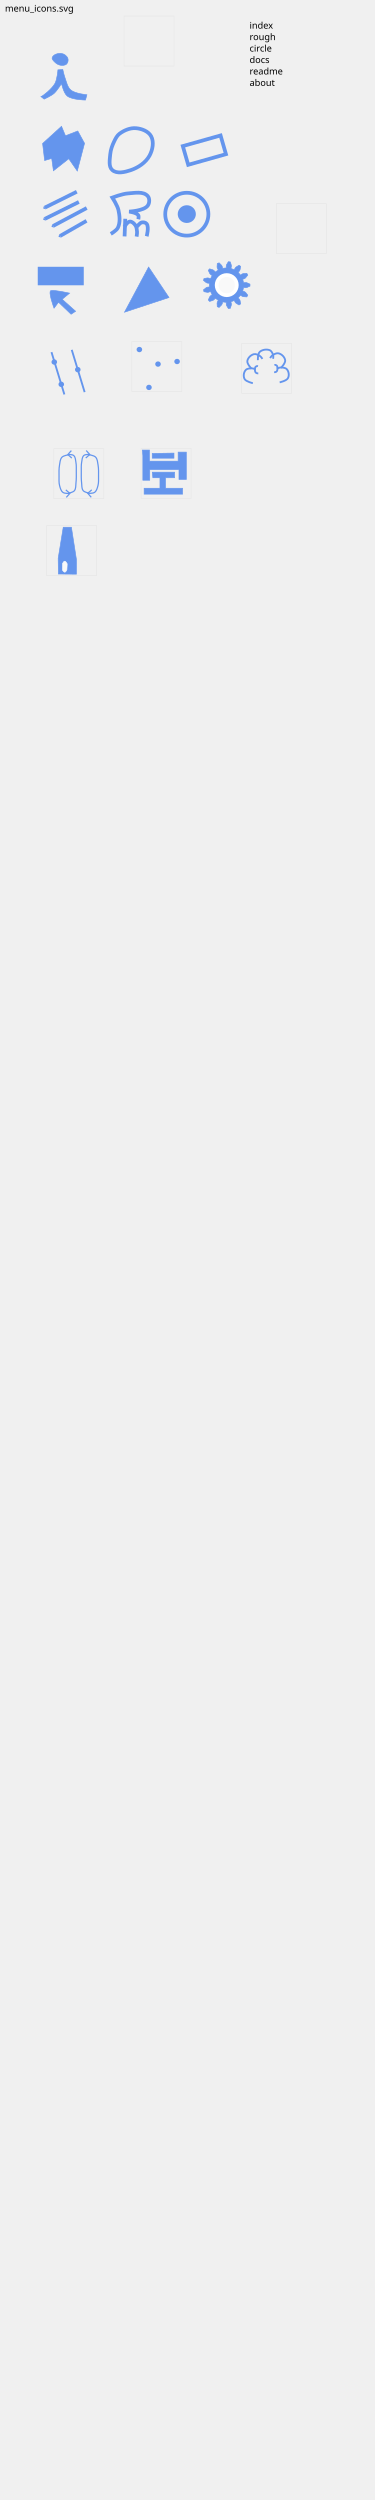
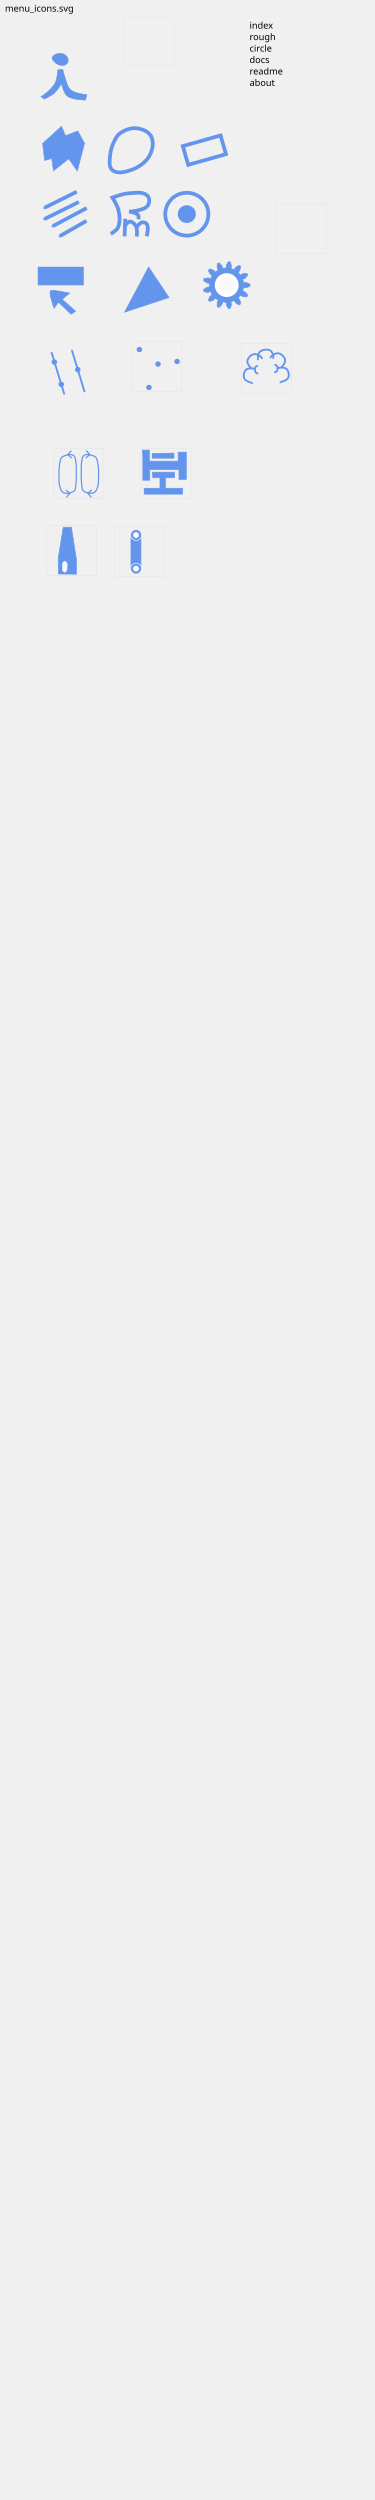
<svg xmlns="http://www.w3.org/2000/svg" width="600" height="4000" viewBox="0 0 158.75 1058.333">
  <defs>
    <marker id="d" markerHeight="1" markerWidth="1" orient="auto-start-reverse" preserveAspectRatio="xMidYMid" refX="0" refY="0" style="overflow:visible" viewBox="0 0 1 1">
      <path d="M3-3 0 0l3 3" style="fill:none;stroke:context-stroke;stroke-width:1;stroke-linecap:butt" transform="rotate(180 .125 0)" />
    </marker>
    <marker id="c" markerHeight="1" markerWidth=".525" orient="auto-start-reverse" preserveAspectRatio="xMidYMid" refX="0" refY="0" style="overflow:visible" viewBox="0 0 0.525 1">
      <path d="m0-1 1 1-1 1-.05-1Z" style="fill:context-stroke;stroke-linecap:butt" transform="scale(.5)" />
    </marker>
    <marker id="e" markerHeight="1" markerWidth="1" orient="auto-start-reverse" preserveAspectRatio="xMidYMid" refX="0" refY="0" style="overflow:visible" viewBox="0 0 1 1">
      <path d="M3-3 0 0l3 3" style="fill:none;stroke:context-stroke;stroke-width:1;stroke-linecap:butt" transform="rotate(180 .125 0)" />
    </marker>
    <path id="b" d="M399.255 32.854h150.422v157.713H399.255z" />
    <path id="a" d="M7.964 5.599h428.212v128.273H7.964z" />
  </defs>
  <text xml:space="preserve" style="font-style:normal;font-weight:400;font-size:14.667px;line-height:1.25;font-family:sans-serif;white-space:pre;shape-inside:url(#a);display:inline;fill:#000;fill-opacity:1;stroke:none" transform="scale(.26458)">
    <tspan x="7.963" y="18.576">menu_icons.svg</tspan>
  </text>
  <path d="M16.385 22.264h21.167v21.167H16.385z" style="fill:none;stroke:none;stroke-width:.265;fill-opacity:1" />
  <path d="M17.351 40.891c.689-.144 4.542-3.17 5.872-5.5.986-1.726 1.3-5.821 1.3-5.821l2.057-.14s.513 2.363.929 3.493c.662 1.8 1.022 3.945 2.48 5.19 1.798 1.534 6.799 2.016 6.799 2.016l-.611 2.222s-5.692-.056-7.746-1.723c-1.496-1.214-2.391-5.264-2.391-5.264s-1.841 3.018-3.146 4.172c-1.213 1.073-4.207 2.429-4.207 2.429zM25.925 22.621c1.153.12 2.382.99 2.79 2.075.287.761.07 1.818-.511 2.388-.653.64-1.794.678-2.694.519-.97-.172-1.863-.801-2.537-1.52-.434-.464-1.078-1.095-.871-1.695.457-1.328 2.427-1.912 3.823-1.767z" style="fill:#6495ed;stroke:#6495ed;stroke-width:.265px;stroke-linecap:butt;stroke-linejoin:miter;stroke-opacity:1;fill-opacity:1" />
  <text xml:space="preserve" style="font-style:normal;font-weight:400;font-size:14.667px;line-height:1.25;font-family:sans-serif;white-space:pre;shape-inside:url(#b);display:inline;fill:#000;fill-opacity:1;stroke:none" transform="scale(.26458)">
    <tspan x="399.256" y="45.83">index
</tspan>
    <tspan x="399.256" y="64.163">rough
</tspan>
    <tspan x="399.256" y="82.497">circle
</tspan>
    <tspan x="399.256" y="100.83">docs
</tspan>
    <tspan x="399.256" y="119.164">readme
</tspan>
    <tspan x="399.256" y="137.497">about</tspan>
  </text>
  <path d="M52.517 6.788h21.167v21.167H52.517zM116.972 86.185h21.167v21.167h-21.167z" style="fill:none;stroke:#e6e6e6;stroke-width:.265" />
  <path d="M16.868 52.043h21.167V73.21H16.868z" style="fill:none;stroke:none;stroke-width:.265" />
  <path d="m18.043 60.747 7.99-7.269 1.676 3.996 5.206-2.023 2.866 5.219-3.067 11.724-3.598-5.207-6.491 5.1-.738-5.23-2.987.886z" style="fill:#6495ed;stroke:#6495ed;stroke-width:.265px;stroke-linecap:butt;stroke-linejoin:miter;stroke-opacity:1;fill-opacity:1" />
  <path d="M44.947 52.498h21.167v21.167H44.947z" style="fill:none;stroke:none;stroke-width:.265" />
  <path d="M48.422 59.681c.55-1.118 1.158-2.31 2.157-3.055 1.963-1.465 4.517-2.552 6.959-2.359 2.413.192 5.257 1.266 6.425 3.386 1.326 2.408.657 5.804-.653 8.22-1.607 2.966-4.816 5.105-8.013 6.18-2.45.824-5.815 1.647-7.753-.062-1.667-1.47-1.072-4.392-.887-6.607.166-1.983.886-3.918 1.765-5.703z" style="fill:none;stroke:#6495ed;stroke-width:1.587;stroke-linecap:butt;stroke-linejoin:miter;stroke-opacity:1" />
  <path d="M17.229 79.978h21.167v21.167H17.229z" style="fill:none;stroke:none;stroke-width:.265" />
  <path d="M18.963 87.888 32.5 81.165" style="fill:none;stroke:#6495ed;stroke-width:1.587;stroke-linecap:butt;stroke-linejoin:miter;stroke-opacity:1;marker-start:url(#c);marker-end:url(#marker1593)" />
  <path d="m18.959 92.661 14.42-7.165" style="fill:none;stroke:#6495ed;stroke-width:1.587;stroke-linecap:butt;stroke-linejoin:miter;stroke-opacity:1;marker-start:url(#c);marker-end:url(#marker1593)" />
  <path d="m22.488 95.65 14.222-7.586" style="fill:none;stroke:#6495ed;stroke-width:1.587;stroke-linecap:butt;stroke-linejoin:miter;stroke-opacity:1;marker-start:url(#c);marker-end:url(#marker1593)" />
  <path d="m25.455 99.876 11.174-6.39" style="fill:none;stroke:#6495ed;stroke-width:1.587;stroke-linecap:butt;stroke-linejoin:miter;stroke-opacity:1;marker-start:url(#c);marker-end:url(#marker1593)" />
  <path d="M44.026 80.079h21.167v21.167H44.026z" style="fill:none;stroke:none;stroke-width:.265" />
  <path d="M46.895 99.02s2.436-1.41 3.007-2.606c1.07-2.243.767-5.02.25-7.45-.41-1.936-2.593-5.34-2.593-5.34s4.32-1.6 6.586-1.743c2.818-.179 6.534-1.007 8.395 1.116.893 1.018.802 2.969.004 4.062-1.63 2.232-7.9 2.518-7.9 2.518s3.071.375 3.867 1.507c.333.474.046 1.737.046 1.737M53.016 92.61l-.28 7.47" style="fill:none;stroke:#6495ed;stroke-width:1.587;stroke-linecap:butt;stroke-linejoin:miter;stroke-opacity:1" />
  <path d="M52.664 96.055s1.207-2.153 2.268-2.257c.953-.093 1.835.812 2.39 1.592.533.75.616 1.757.691 2.675.058.7-.187 2.098-.187 2.098M58.036 95.917s1.12-1.559 1.98-1.752c.707-.159 1.653.026 2.087.605 1.05 1.401-.011 5.252-.011 5.252" style="fill:none;stroke:#6495ed;stroke-width:1.587;stroke-linecap:butt;stroke-linejoin:miter;stroke-opacity:1" />
  <path d="M68.471 80.211h21.167v21.167H68.471z" style="fill:none;stroke:none;stroke-width:.265" />
  <ellipse cx="79.085" cy="90.677" rx="9.135" ry="9.071" style="fill:none;stroke:#6495ed;stroke-width:1.587;stroke-opacity:1" />
  <ellipse cx="79.075" cy="90.637" rx="3.04" ry="2.963" style="fill:#6495ed;stroke:#6495ed;stroke-width:1.587;stroke-opacity:1;fill-opacity:1" />
  <path d="M57.244 80.522h16.603v8.245H57.244z" style="fill:none;fill-opacity:1;stroke:#6495ed;stroke-width:1.587;stroke-dasharray:none;stroke-opacity:1" transform="matrix(.9625 -.2713 .27683 .96092 0 0)" />
  <path d="M76.022 53.264h21.167v21.167H76.022z" style="fill:none;stroke:none;stroke-width:.265" />
  <path d="M16.776 113.734h17.895v6.241H16.776z" style="fill:#6495ed;fill-opacity:1;stroke:#6495ed;stroke-width:1.587;stroke-opacity:1" />
  <path d="M22.88 130.47s-2.647-7.072-1.315-7.454c1.332-.382 7.89 1.078 7.89 1.078l-3.145 2.608 5.69 5.064-1.906 1.26-5.33-5.103zM52.708 132.164l10.203-19.116 8.623 12.904z" style="fill:#6495ed;fill-opacity:1;stroke:#6495ed;stroke-width:.265px;stroke-linecap:butt;stroke-linejoin:miter;stroke-opacity:1" />
  <g style="stroke-width:1.271;fill:#6495ed;fill-opacity:1;stroke:#6495ed;stroke-opacity:1" transform="matrix(.78684 0 0 .78686 95.89 120.702)">
    <path d="m9.179-1.254 1.015-.138.675.072 1.753.786V.534l-1.753.786-.675.072-1.015-.138-.469 1.902.963.348.564.378 1.187 1.51-.496.946L9.01 6.22l-.631-.25-.834-.593-1.3 1.466.691.756.324.597.35 1.889-.88.607-1.642-.997-.443-.514-.462-.914-1.832.695.26.99.01.68-.57 1.834-1.06.129L0 10.948l-.153-.66.015-1.025-1.945-.236-.23.998-.307.605-1.356 1.36-.999-.378-.113-1.918.172-.656.489-.9-1.612-1.113-.668.777-.553.393-1.833.574-.709-.799.792-1.75.457-.502.851-.57-.91-1.734-.952.377-.673.091-1.89-.343-.256-1.037 1.514-1.182.638-.232 1.019-.109V-.979l-1.019-.109-.638-.232-1.514-1.182.256-1.037 1.89-.343.673.09.952.378.91-1.734-.851-.57-.457-.501-.792-1.751.709-.8 1.833.575.553.393.668.777 1.612-1.113-.49-.9-.171-.656.113-1.918.999-.379 1.356 1.36.307.606.23.998 1.945-.236-.015-1.024.153-.661.991-1.646 1.06.129.57 1.835-.01.679-.26.99 1.832.695.462-.914.443-.514 1.642-.997.88.607-.35 1.889-.324.597-.69.756 1.299 1.466.834-.594.631-.25 1.918-.118.496.945-1.187 1.51-.564.379-.963.348z" style="fill:#6495ed;stroke:#6495ed;stroke-width:.336;fill-opacity:1;stroke-opacity:1" />
    <circle r="2.646" style="fill:#6495ed;stroke:#6495ed;stroke-width:.336;fill-opacity:1;stroke-opacity:1" />
  </g>
  <circle cx="95.984" cy="120.702" r="4.262" style="fill:#f9f9f9;fill-opacity:1;stroke:#fff;stroke-width:1.587;stroke-opacity:1" />
  <ellipse cx="22.979" cy="153.261" rx="1.186" ry="1.14" style="fill:#6495ed;fill-opacity:1;stroke-width:.265;stroke-dasharray:1,1" />
  <ellipse cx="25.941" cy="162.708" rx="1.186" ry="1.14" style="fill:#6495ed;fill-opacity:1;stroke-width:.265;stroke-dasharray:1,1" />
  <ellipse cx="32.927" cy="156.474" rx="1.186" ry="1.14" style="fill:#6495ed;fill-opacity:1;stroke-width:.265;stroke-dasharray:1,1" />
  <path d="m21.795 149.073 5.455 17.91M30.373 148.092l5.455 17.91" style="fill:none;stroke:#6495ed;stroke-width:.794;stroke-linecap:butt;stroke-linejoin:miter;stroke-opacity:1" />
  <path d="M55.806 144.605h21.167v21.167H55.806z" style="fill:none;stroke:#e6e6e6;stroke-width:.265" />
  <ellipse cx="59" cy="147.974" rx="1.186" ry="1.14" style="fill:#6495ed;fill-opacity:1;stroke-width:.265;stroke-dasharray:1,1" />
  <ellipse cx="63.06" cy="164.007" rx="1.186" ry="1.14" style="fill:#6495ed;fill-opacity:1;stroke-width:.265;stroke-dasharray:1,1" />
  <ellipse cx="74.965" cy="153.037" rx="1.186" ry="1.14" style="fill:#6495ed;fill-opacity:1;stroke-width:.265;stroke-dasharray:1,1" />
  <ellipse cx="66.89" cy="154.128" rx="1.186" ry="1.14" style="fill:#6495ed;fill-opacity:1;stroke-width:.265;stroke-dasharray:1,1" />
  <path d="M102.285 145.346h21.167v21.167h-21.167z" style="fill:none;stroke:#e6e6e6;stroke-width:.265" />
  <path d="M107.037 162.215s-2.848-.645-3.461-1.707c-.66-1.143-.46-2.86.436-3.86.572-.636 1.682-.72 2.582-.722.574 0 1.649.454 1.649.454" style="fill:none;stroke:#6495ed;stroke-width:.794;stroke-linecap:butt;stroke-linejoin:miter;stroke-opacity:1" />
  <path d="M106.487 156.097s-1.942-2.017-1.787-3.21c.166-1.284 1.396-2.593 2.752-2.946.866-.225 1.83.285 2.572.753.472.3 1.074 1.234 1.074 1.234" style="fill:none;stroke:#6495ed;stroke-width:.794;stroke-linecap:butt;stroke-linejoin:miter;stroke-opacity:1" />
  <path d="M109.171 152.468s-.13-2.688.808-3.528c1.01-.903 2.862-1.212 4.16-.706.827.324 1.229 1.277 1.485 2.069.162.504-.01 1.579-.01 1.579M118.392 161.865s2.849-.645 3.462-1.707c.66-1.143.46-2.86-.436-3.859-.572-.637-1.683-.72-2.583-.723-.573 0-1.648.455-1.648.455" style="fill:none;stroke:#6495ed;stroke-width:.794;stroke-linecap:butt;stroke-linejoin:miter;stroke-opacity:1" />
  <path d="M118.942 155.748s1.942-2.018 1.788-3.21c-.166-1.285-1.396-2.594-2.752-2.947-.866-.225-1.831.285-2.572.754-.473.298-1.075 1.234-1.075 1.234" style="fill:none;stroke:#6495ed;stroke-width:.794;stroke-linecap:butt;stroke-linejoin:miter;stroke-opacity:1" />
  <path d="M109.335 158.071s-.881.022-1.147-.433c-.285-.49-.368-1.371-.189-1.977.115-.387.43-.563.693-.672.167-.07.517.028.517.028M116.053 157.578s.882.022 1.147-.434c.286-.49.369-1.37.19-1.976-.115-.387-.431-.563-.693-.672-.167-.07-.517.028-.517.028" style="fill:none;stroke:#6495ed;stroke-width:.794;stroke-linecap:butt;stroke-linejoin:miter;stroke-opacity:1" />
  <path d="M22.78 189.931h21.167v21.167H22.78z" style="fill:none;stroke:#e6e6e6;stroke-width:.265" />
  <path d="M29.076 208.78s1.85-.354 2.4-1.029c.716-.875.556-2.197.686-3.32.189-1.622.145-3.266.135-4.9-.008-1.256.071-2.528-.15-3.765-.18-1.01-.175-2.252-.948-2.926-.599-.522-2.346-.419-2.346-.419" style="fill:none;stroke:#6495ed;stroke-width:.529;stroke-linecap:butt;stroke-linejoin:miter;stroke-opacity:1;marker-end:url(#d)" />
  <path d="M29.082 192.518s-2.148.3-2.845 1.028c-.802.837-.842 2.177-1.042 3.32-.28 1.61-.219 3.265-.204 4.9.012 1.257-.096 2.55.226 3.765.278 1.051.564 2.284 1.442 2.926.751.55 2.761.419 2.761.419" style="fill:none;stroke:#6495ed;stroke-width:.529;stroke-linecap:butt;stroke-linejoin:miter;stroke-opacity:1;marker-end:url(#d)" />
  <path d="M37.63 208.748s-1.85-.354-2.4-1.029c-.715-.875-.556-2.197-.686-3.32-.188-1.622-.144-3.266-.134-4.9.007-1.256-.072-2.528.148-3.765.18-1.01.176-2.252.949-2.926.599-.522 2.346-.419 2.346-.419" style="fill:none;stroke:#6495ed;stroke-width:.529;stroke-linecap:butt;stroke-linejoin:miter;stroke-opacity:1;marker-end:url(#e)" />
  <path d="M37.624 192.486s2.148.3 2.845 1.028c.803.837.842 2.177 1.042 3.32.281 1.61.22 3.265.204 4.9-.011 1.257.096 2.55-.226 3.765-.278 1.051-.564 2.284-1.441 2.926-.752.55-2.762.419-2.762.419" style="fill:none;stroke:#6495ed;stroke-width:.529;stroke-linecap:butt;stroke-linejoin:miter;stroke-opacity:1;marker-end:url(#e)" />
  <path d="M59.745 189.777h21.167v21.167H59.745z" style="fill:none;stroke:#e6e6e6;stroke-width:.265" />
  <path d="M60.477 192.885v10.41h2.911v-4.524h12.384v4.198h3.095V191.4h-3.45v3.825H63.263v-4.704h-3.006Z" style="fill:#6495ed;stroke:#6495ed;stroke-width:.265px;stroke-linecap:butt;stroke-linejoin:miter;stroke-opacity:1;fill-opacity:1" />
  <path d="M64.449 191.968v1.995h9.2v-2.156zM64.477 199.902h9.434v2.352h-3.85v4.444h7.22v2.483H61.018v-2.5h6.701v-4.419h-3.001z" style="fill:#6495ed;fill-opacity:1;stroke:#6495ed;stroke-width:.265px;stroke-linecap:butt;stroke-linejoin:miter;stroke-opacity:1" />
  <path d="M19.726 222.501h21.167v21.167H19.726z" style="fill:none;stroke:#e6e6e6;stroke-width:.265" />
  <path d="m24.73 242.99 7.618.071.011-6.153-2.132-13.7h-3.449l-2.146 13.162z" style="fill:#6495ed;fill-opacity:1;stroke:#6495ed;stroke-width:.265px;stroke-linecap:butt;stroke-linejoin:miter;stroke-opacity:1" />
  <path d="m26.497 238.562-.051 2.762s.563.923 1.007.89c.443-.034.861-1.027.861-1.027l.126-2.49s-.559-1.125-1.072-1.115c-.434.01-.87.98-.87.98z" style="fill:#f9f9f9;stroke:#f9f9f9;stroke-width:.265px;stroke-linecap:butt;stroke-linejoin:miter;stroke-opacity:1" />
+   <path d="M48.602 222.875h21.167v21.167H48.602z" style="fill:none;stroke:#e6e6e6;stroke-width:.265" />
+   <path d="M55.445 226.197h4.219v14.701h-4.219z" style="fill:#6495ed;fill-opacity:1;stroke:#6495ed;stroke-width:.265;stroke-opacity:1" />
+   <circle cx="57.607" cy="240.71" r="2.315" style="fill:#6495ed;fill-opacity:1;stroke:#fff;stroke-width:.265;stroke-opacity:1" />
+   <circle cx="57.584" cy="240.742" r="1.371" style="fill:#fff;fill-opacity:1;stroke:#6495ed;stroke-width:.265;stroke-opacity:1" />
+   <circle cx="57.606" cy="226.48" r="2.315" style="fill:#6495ed;fill-opacity:1;stroke:#fff;stroke-width:.265;stroke-opacity:1" />
+   <circle cx="57.584" cy="226.512" r="1.371" style="fill:#fff;fill-opacity:1;stroke:#6495ed;stroke-width:.265;stroke-opacity:1" />
</svg>
